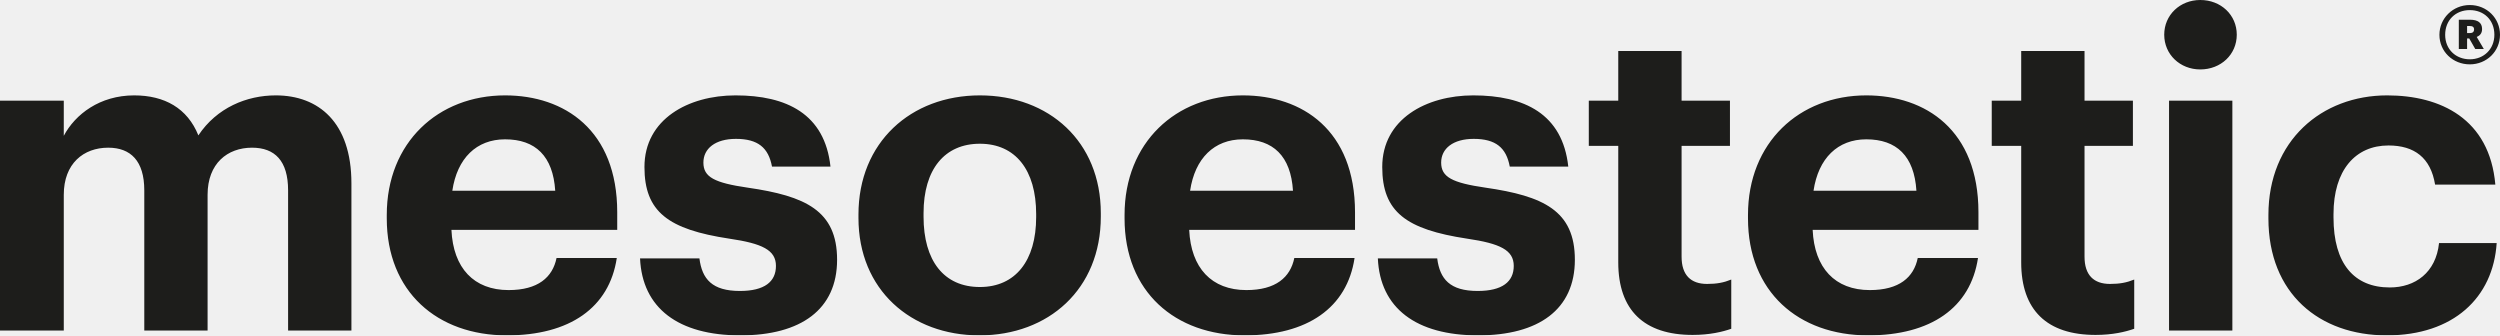
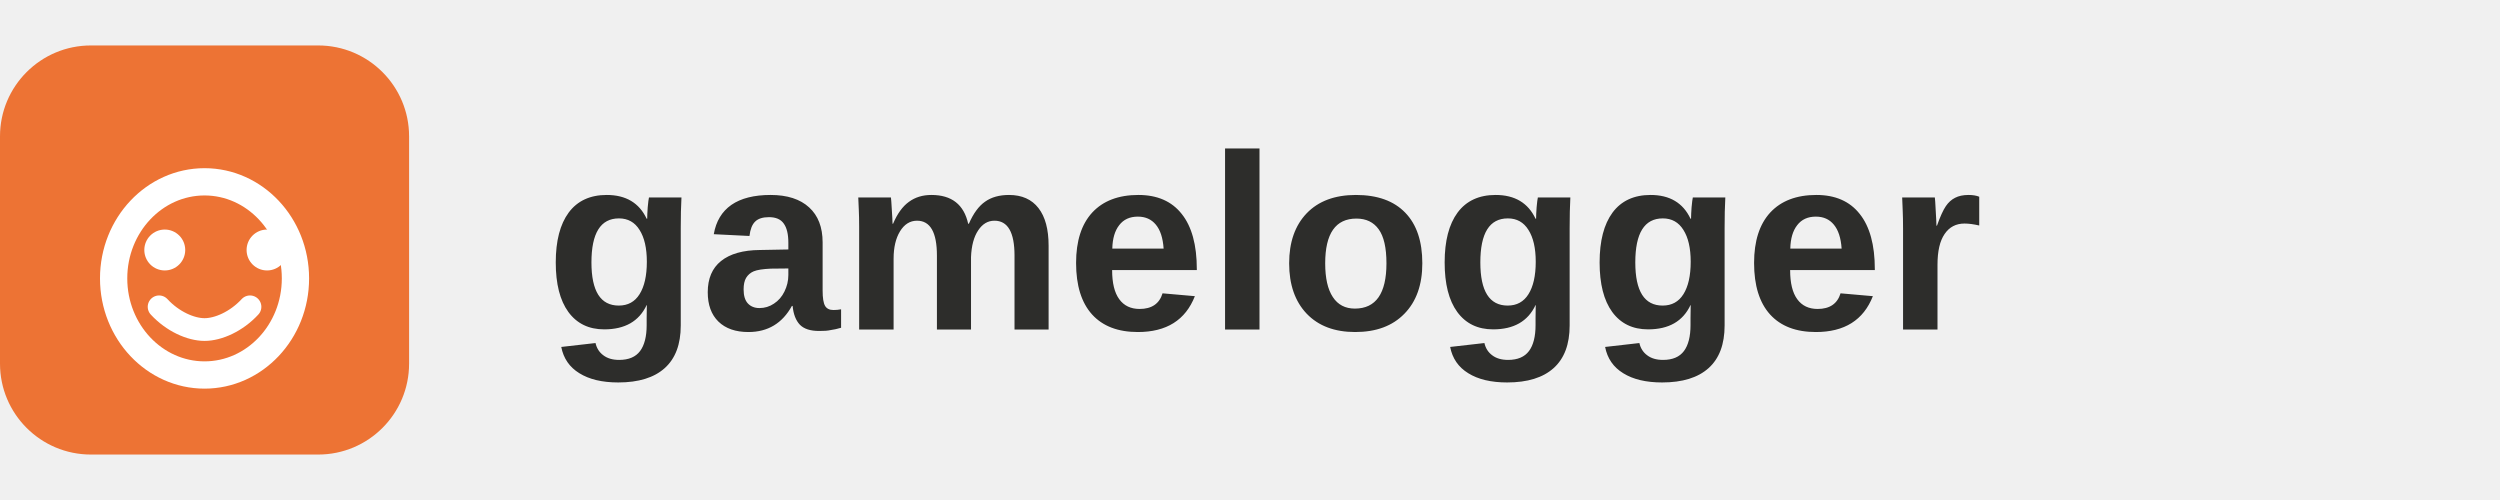
- <svg xmlns="http://www.w3.org/2000/svg" xmlns:xlink="http://www.w3.org/1999/xlink" width="164px" height="22px" viewBox="0 0 164 22" version="1.1">
-   <defs>
-     <polygon id="path-1" points="0 0 164 0 164 22 0 22" />
-   </defs>
-   <g id="Succes-page" stroke="none" stroke-width="1" fill="none" fill-rule="evenodd">
-     <g id="Succes-Page---Large" transform="translate(-1038, -1125)">
-       <g id="logo" transform="translate(1038, 1125)">
-         <mask id="mask-2" fill="white">
-           <use xlink:href="#path-1" />
-         </mask>
-         <g id="logo-a" />
-         <path d="M162.018,2.171 C162.201,2.171 162.298,2.092 162.298,1.935 L162.298,1.926 C162.298,1.768 162.194,1.706 162.018,1.706 L161.841,1.706 L161.841,2.171 L162.018,2.171 Z M161.298,1.294 L162.044,1.294 C162.544,1.294 162.824,1.496 162.824,1.899 L162.824,1.908 C162.824,2.189 162.676,2.338 162.474,2.425 L162.939,3.215 L162.377,3.215 L161.982,2.522 L161.841,2.522 L161.841,3.215 L161.298,3.215 L161.298,1.294 Z M163.631,2.277 C163.631,1.32 162.956,0.663 162.018,0.663 C161.078,0.663 160.403,1.329 160.403,2.285 C160.403,3.249 161.114,3.89 162.018,3.89 C162.929,3.89 163.631,3.232 163.631,2.277 L163.631,2.277 Z M160.026,2.285 C160.026,1.206 160.903,0.33 162.018,0.33 C163.141,0.33 164,1.198 164,2.277 C164,3.373 163.122,4.222 162.018,4.222 C160.912,4.222 160.026,3.382 160.026,2.285 L160.026,2.285 Z M148.808,14.329 L148.808,14.099 C148.808,9.227 152.3,6.257 156.597,6.257 C160.088,6.257 163.319,7.784 163.694,12.109 L159.742,12.109 C159.453,10.35 158.386,9.543 156.683,9.543 C154.519,9.543 153.078,11.158 153.078,14.042 L153.078,14.272 C153.078,17.299 154.432,18.857 156.77,18.857 C158.444,18.857 159.8,17.876 160.001,15.944 L163.782,15.944 C163.55,19.519 160.953,22 156.568,22 C152.154,22 148.808,19.261 148.808,14.329 L148.808,14.329 Z M142.289,21.682 L146.443,21.682 L146.443,6.602 L142.289,6.602 L142.289,21.682 Z M141.973,2.276 C141.973,0.979 143.012,8.29906824e-05 144.338,8.29906824e-05 C145.693,8.29906824e-05 146.732,0.979 146.732,2.276 C146.732,3.574 145.693,4.555 144.338,4.555 C143.012,4.555 141.973,3.574 141.973,2.276 L141.973,2.276 Z M132.591,17.213 L132.591,9.571 L130.658,9.571 L130.658,6.602 L132.591,6.602 L132.591,3.344 L136.745,3.344 L136.745,6.602 L139.919,6.602 L139.919,9.571 L136.745,9.571 L136.745,16.838 C136.745,18.049 137.351,18.626 138.418,18.626 C139.052,18.626 139.515,18.539 140.005,18.338 L140.005,21.567 C139.428,21.769 138.592,21.971 137.466,21.971 C134.294,21.971 132.591,20.356 132.591,17.213 L132.591,17.213 Z M125.717,12.513 C125.574,10.236 124.419,9.14 122.428,9.14 C120.554,9.14 119.285,10.379 118.967,12.513 L125.717,12.513 Z M114.668,14.329 L114.668,14.099 C114.668,9.341 118.044,6.257 122.428,6.257 C126.323,6.257 129.786,8.534 129.786,13.926 L129.786,15.08 L118.91,15.08 C119.024,17.587 120.381,19.029 122.66,19.029 C124.592,19.029 125.545,18.192 125.804,16.926 L129.756,16.926 C129.267,20.183 126.67,22 122.544,22 C117.985,22 114.668,19.144 114.668,14.329 L114.668,14.329 Z M106.158,17.213 L106.158,9.571 L104.225,9.571 L104.225,6.602 L106.158,6.602 L106.158,3.344 L110.312,3.344 L110.312,6.602 L113.485,6.602 L113.485,9.571 L110.312,9.571 L110.312,16.838 C110.312,18.049 110.918,18.626 111.986,18.626 C112.62,18.626 113.082,18.539 113.571,18.338 L113.571,21.567 C112.996,21.769 112.159,21.971 111.033,21.971 C107.86,21.971 106.158,20.356 106.158,17.213 L106.158,17.213 Z M90.387,16.953 L94.281,16.953 C94.454,18.309 95.117,19.087 96.935,19.087 C98.552,19.087 99.302,18.481 99.302,17.443 C99.302,16.406 98.406,15.974 96.244,15.656 C92.233,15.05 90.675,13.897 90.675,10.955 C90.675,7.812 93.56,6.257 96.647,6.257 C99.993,6.257 102.504,7.466 102.879,10.927 L99.04,10.927 C98.811,9.688 98.118,9.11 96.676,9.11 C95.32,9.11 94.54,9.745 94.54,10.666 C94.54,11.618 95.262,11.993 97.454,12.311 C101.235,12.859 103.311,13.811 103.311,17.04 C103.311,20.298 100.946,22 96.964,22 C92.896,22 90.531,20.212 90.387,16.953 L90.387,16.953 Z M84.82,12.513 C84.677,10.236 83.522,9.14 81.531,9.14 C79.657,9.14 78.388,10.379 78.07,12.513 L84.82,12.513 Z M73.771,14.329 L73.771,14.099 C73.771,9.341 77.147,6.257 81.531,6.257 C85.425,6.257 88.889,8.534 88.889,13.926 L88.889,15.08 L78.011,15.08 C78.127,17.587 79.484,19.029 81.763,19.029 C83.695,19.029 84.647,18.192 84.907,16.926 L88.859,16.926 C88.37,20.183 85.773,22 81.647,22 C77.088,22 73.771,19.144 73.771,14.329 L73.771,14.329 Z M67.972,14.243 L67.972,14.042 C67.972,11.158 66.616,9.429 64.28,9.429 C61.972,9.429 60.585,11.1 60.585,13.983 L60.585,14.215 C60.585,17.097 61.913,18.828 64.28,18.828 C66.616,18.828 67.972,17.097 67.972,14.243 L67.972,14.243 Z M56.315,14.3 L56.315,14.071 C56.315,9.341 59.749,6.257 64.28,6.257 C68.809,6.257 72.213,9.284 72.213,13.983 L72.213,14.215 C72.213,18.972 68.78,22 64.25,22 C59.749,22 56.315,19.001 56.315,14.3 L56.315,14.3 Z M41.987,16.953 L45.882,16.953 C46.055,18.309 46.719,19.087 48.537,19.087 C50.153,19.087 50.902,18.481 50.902,17.443 C50.902,16.406 50.009,15.974 47.844,15.656 C43.834,15.05 42.276,13.897 42.276,10.955 C42.276,7.812 45.161,6.257 48.248,6.257 C51.594,6.257 54.105,7.466 54.479,10.927 L50.643,10.927 C50.411,9.688 49.72,9.11 48.278,9.11 C46.921,9.11 46.143,9.745 46.143,10.666 C46.143,11.618 46.864,11.993 49.056,12.311 C52.835,12.859 54.913,13.811 54.913,17.04 C54.913,20.298 52.546,22 48.565,22 C44.497,22 42.132,20.212 41.987,16.953 L41.987,16.953 Z M36.423,12.513 C36.277,10.236 35.124,9.14 33.133,9.14 C31.258,9.14 29.989,10.379 29.672,12.513 L36.423,12.513 Z M25.372,14.329 L25.372,14.099 C25.372,9.341 28.749,6.257 33.133,6.257 C37.028,6.257 40.49,8.534 40.49,13.926 L40.49,15.08 L29.614,15.08 C29.729,17.587 31.086,19.029 33.364,19.029 C35.297,19.029 36.25,18.192 36.509,16.926 L40.461,16.926 C39.971,20.183 37.374,22 33.249,22 C28.69,22 25.372,19.144 25.372,14.329 L25.372,14.329 Z M8.30383951e-05,6.602 L4.184,6.602 L4.184,8.909 C4.934,7.496 6.551,6.257 8.8,6.257 C10.791,6.257 12.292,7.093 13.013,8.881 C14.225,7.062 16.187,6.257 18.09,6.257 C20.889,6.257 23.053,8.014 23.053,12.024 L23.053,21.682 L18.899,21.682 L18.899,12.485 C18.899,10.552 18.031,9.688 16.533,9.688 C14.918,9.688 13.618,10.726 13.618,12.774 L13.618,21.682 L9.465,21.682 L9.465,12.485 C9.465,10.552 8.57,9.688 7.098,9.688 C5.482,9.688 4.184,10.726 4.184,12.774 L4.184,21.682 L8.30383951e-05,21.682 L8.30383951e-05,6.602 Z" id="Shape" fill="#1D1D1B" fill-rule="nonzero" mask="url(#mask-2)" />
-       </g>
-     </g>
+ <svg xmlns="http://www.w3.org/2000/svg" width="220" height="44" viewBox="0 0 220 44" role="img" aria-label="Gamelogger">
+   <g fill="none" fill-rule="evenodd">
+     <rect x="0" y="4" width="36" height="36" rx="8" fill="#ed7334" />
+     <path d="M10 24.5c0-4.7 3.6-8.5 8-8.5s8 3.8 8 8.5-3.6 8.5-8 8.5-8-3.8-8-8.5z" fill="none" stroke="#ffffff" stroke-width="2.4" />
+     <circle cx="14.5" cy="22" r="1.8" fill="#ffffff" />
+     <circle cx="23.5" cy="22" r="1.8" fill="#ffffff" />
+     <path d="M14 27c1.2 1.3 2.8 2 4 2s2.8-.7 4-2" stroke="#ffffff" stroke-width="2" stroke-linecap="round" />
+     <text x="48" y="29" font-family="Helvetica Neue, Arial, sans-serif" font-size="22" font-weight="700" fill="#2d2d2b" letter-spacing="0.2">gamelogger</text>
  </g>
</svg>
